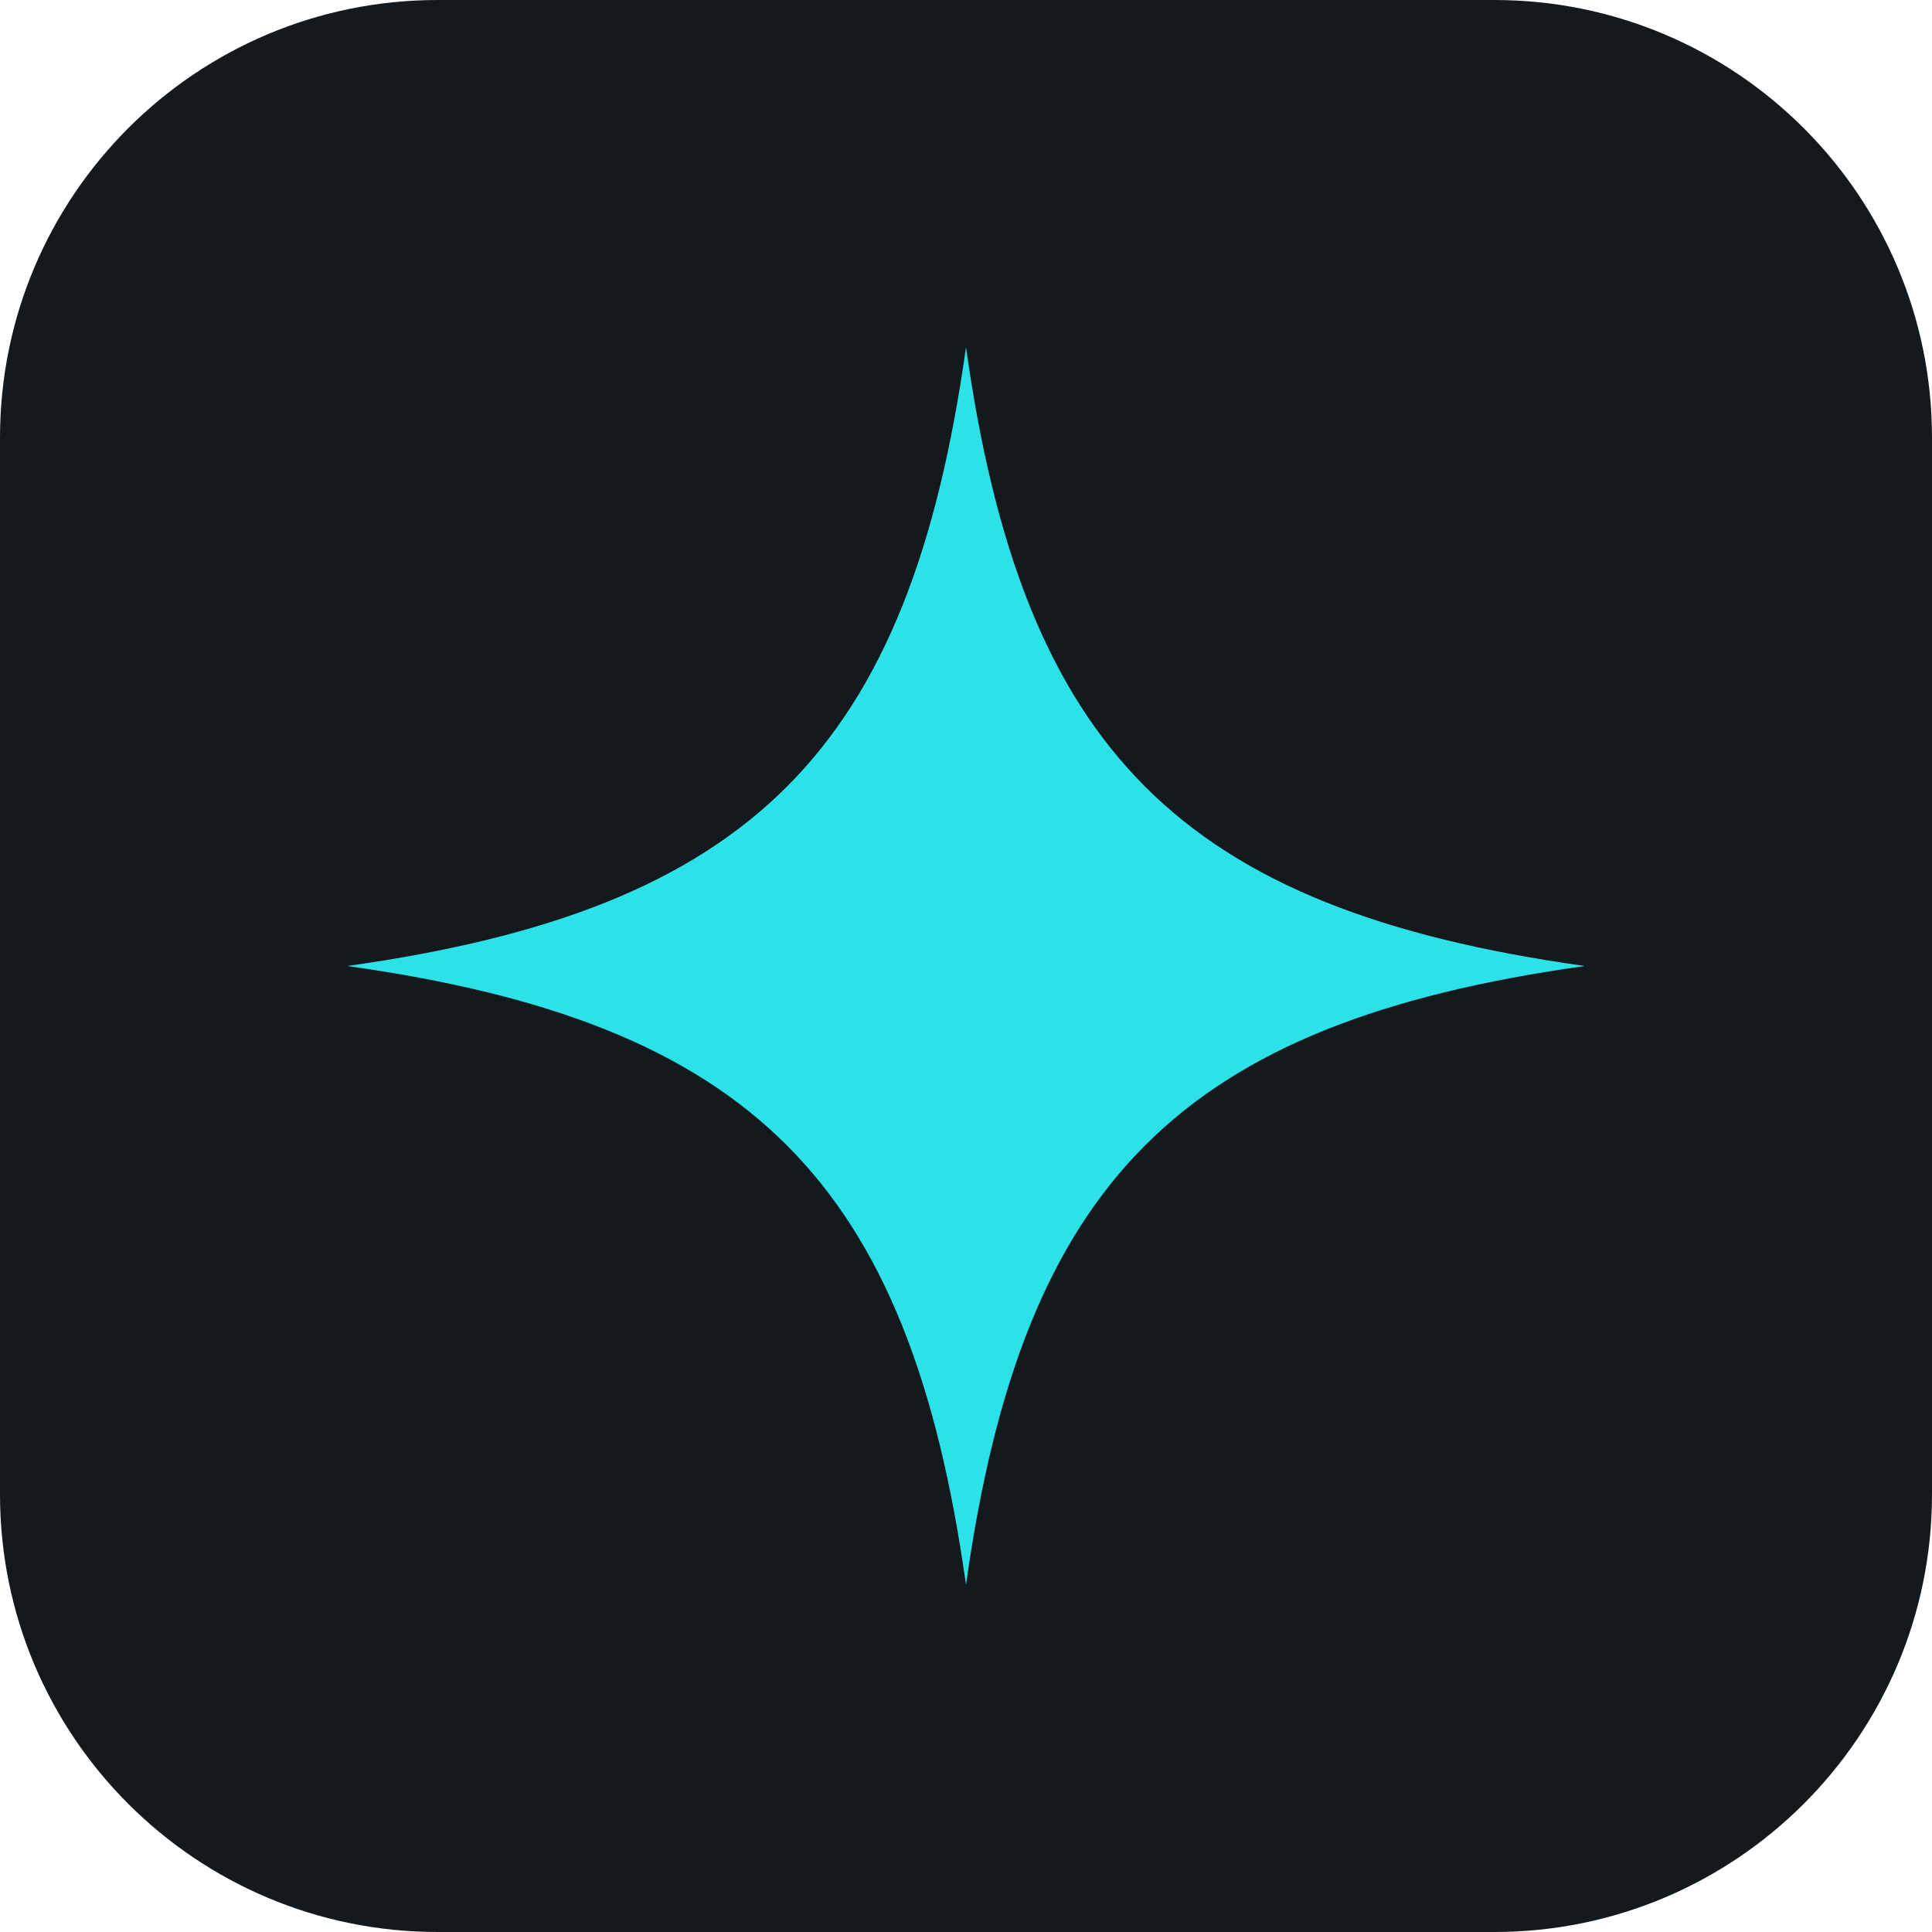
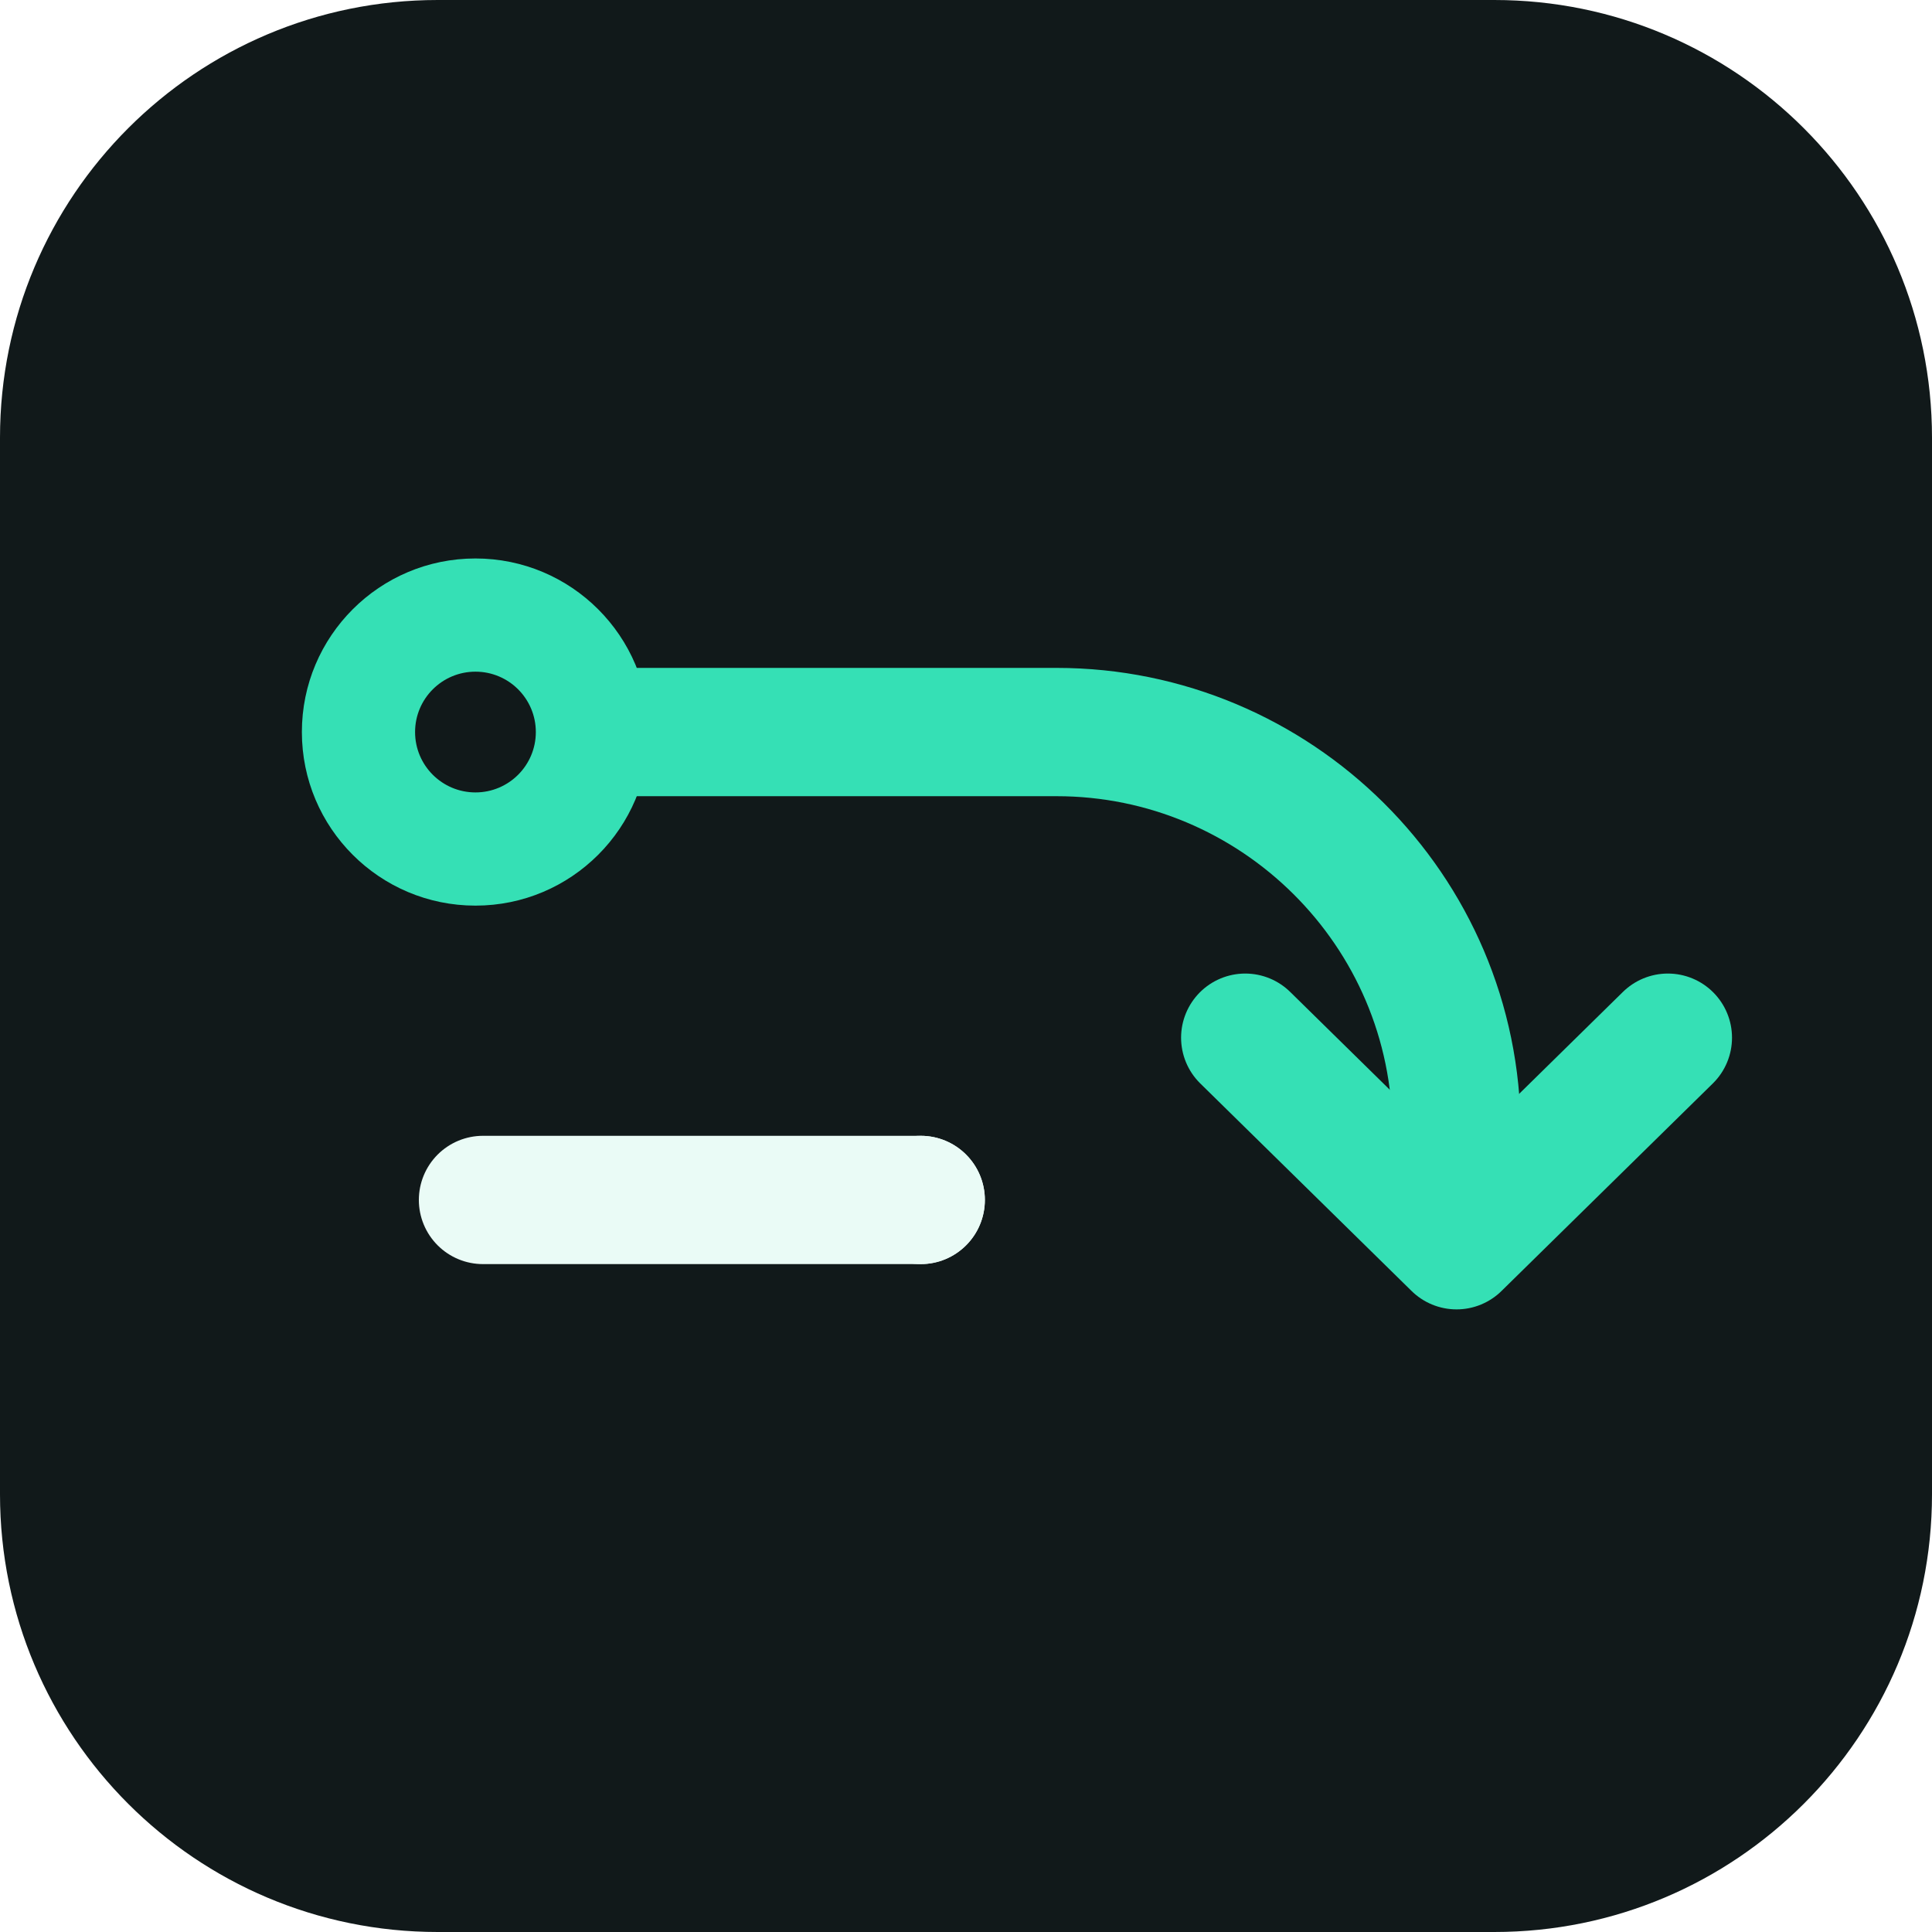
- <svg xmlns="http://www.w3.org/2000/svg" viewBox="0 0 512 512">
-   <rect width="512" height="512" rx="116" fill="#13191c" />
-   <path d="M256 92C271 199 313 241 420 256C313 271 271 313 256 420C241 313 199 271 92 256C199 241 241 199 256 92Z" fill="#2ce2e8" />
+ <svg xmlns="http://www.w3.org/2000/svg" viewBox="0 0 512 512" role="img" aria-labelledby="title">
+   <rect width="512" height="512" rx="116" fill="#11191A" />
+   <path d="M126 194h154c58 0 106 47 106 106v18" fill="none" stroke="#35E0B5" stroke-width="34" stroke-linecap="round" />
+   <path d="m330 275 56 55 56-55" fill="none" stroke="#35E0B5" stroke-width="34" stroke-linecap="round" stroke-linejoin="round" />
+   <circle cx="126" cy="194" r="46" fill="#35E0B5" />
+   <circle cx="126" cy="194" r="16" fill="#11191A" />
+   <path d="M128 318h116" stroke="#EAFBF6" stroke-width="34" stroke-linecap="round" />
+   <circle cx="244" cy="318" r="17" fill="#EAFBF6" />
</svg>
